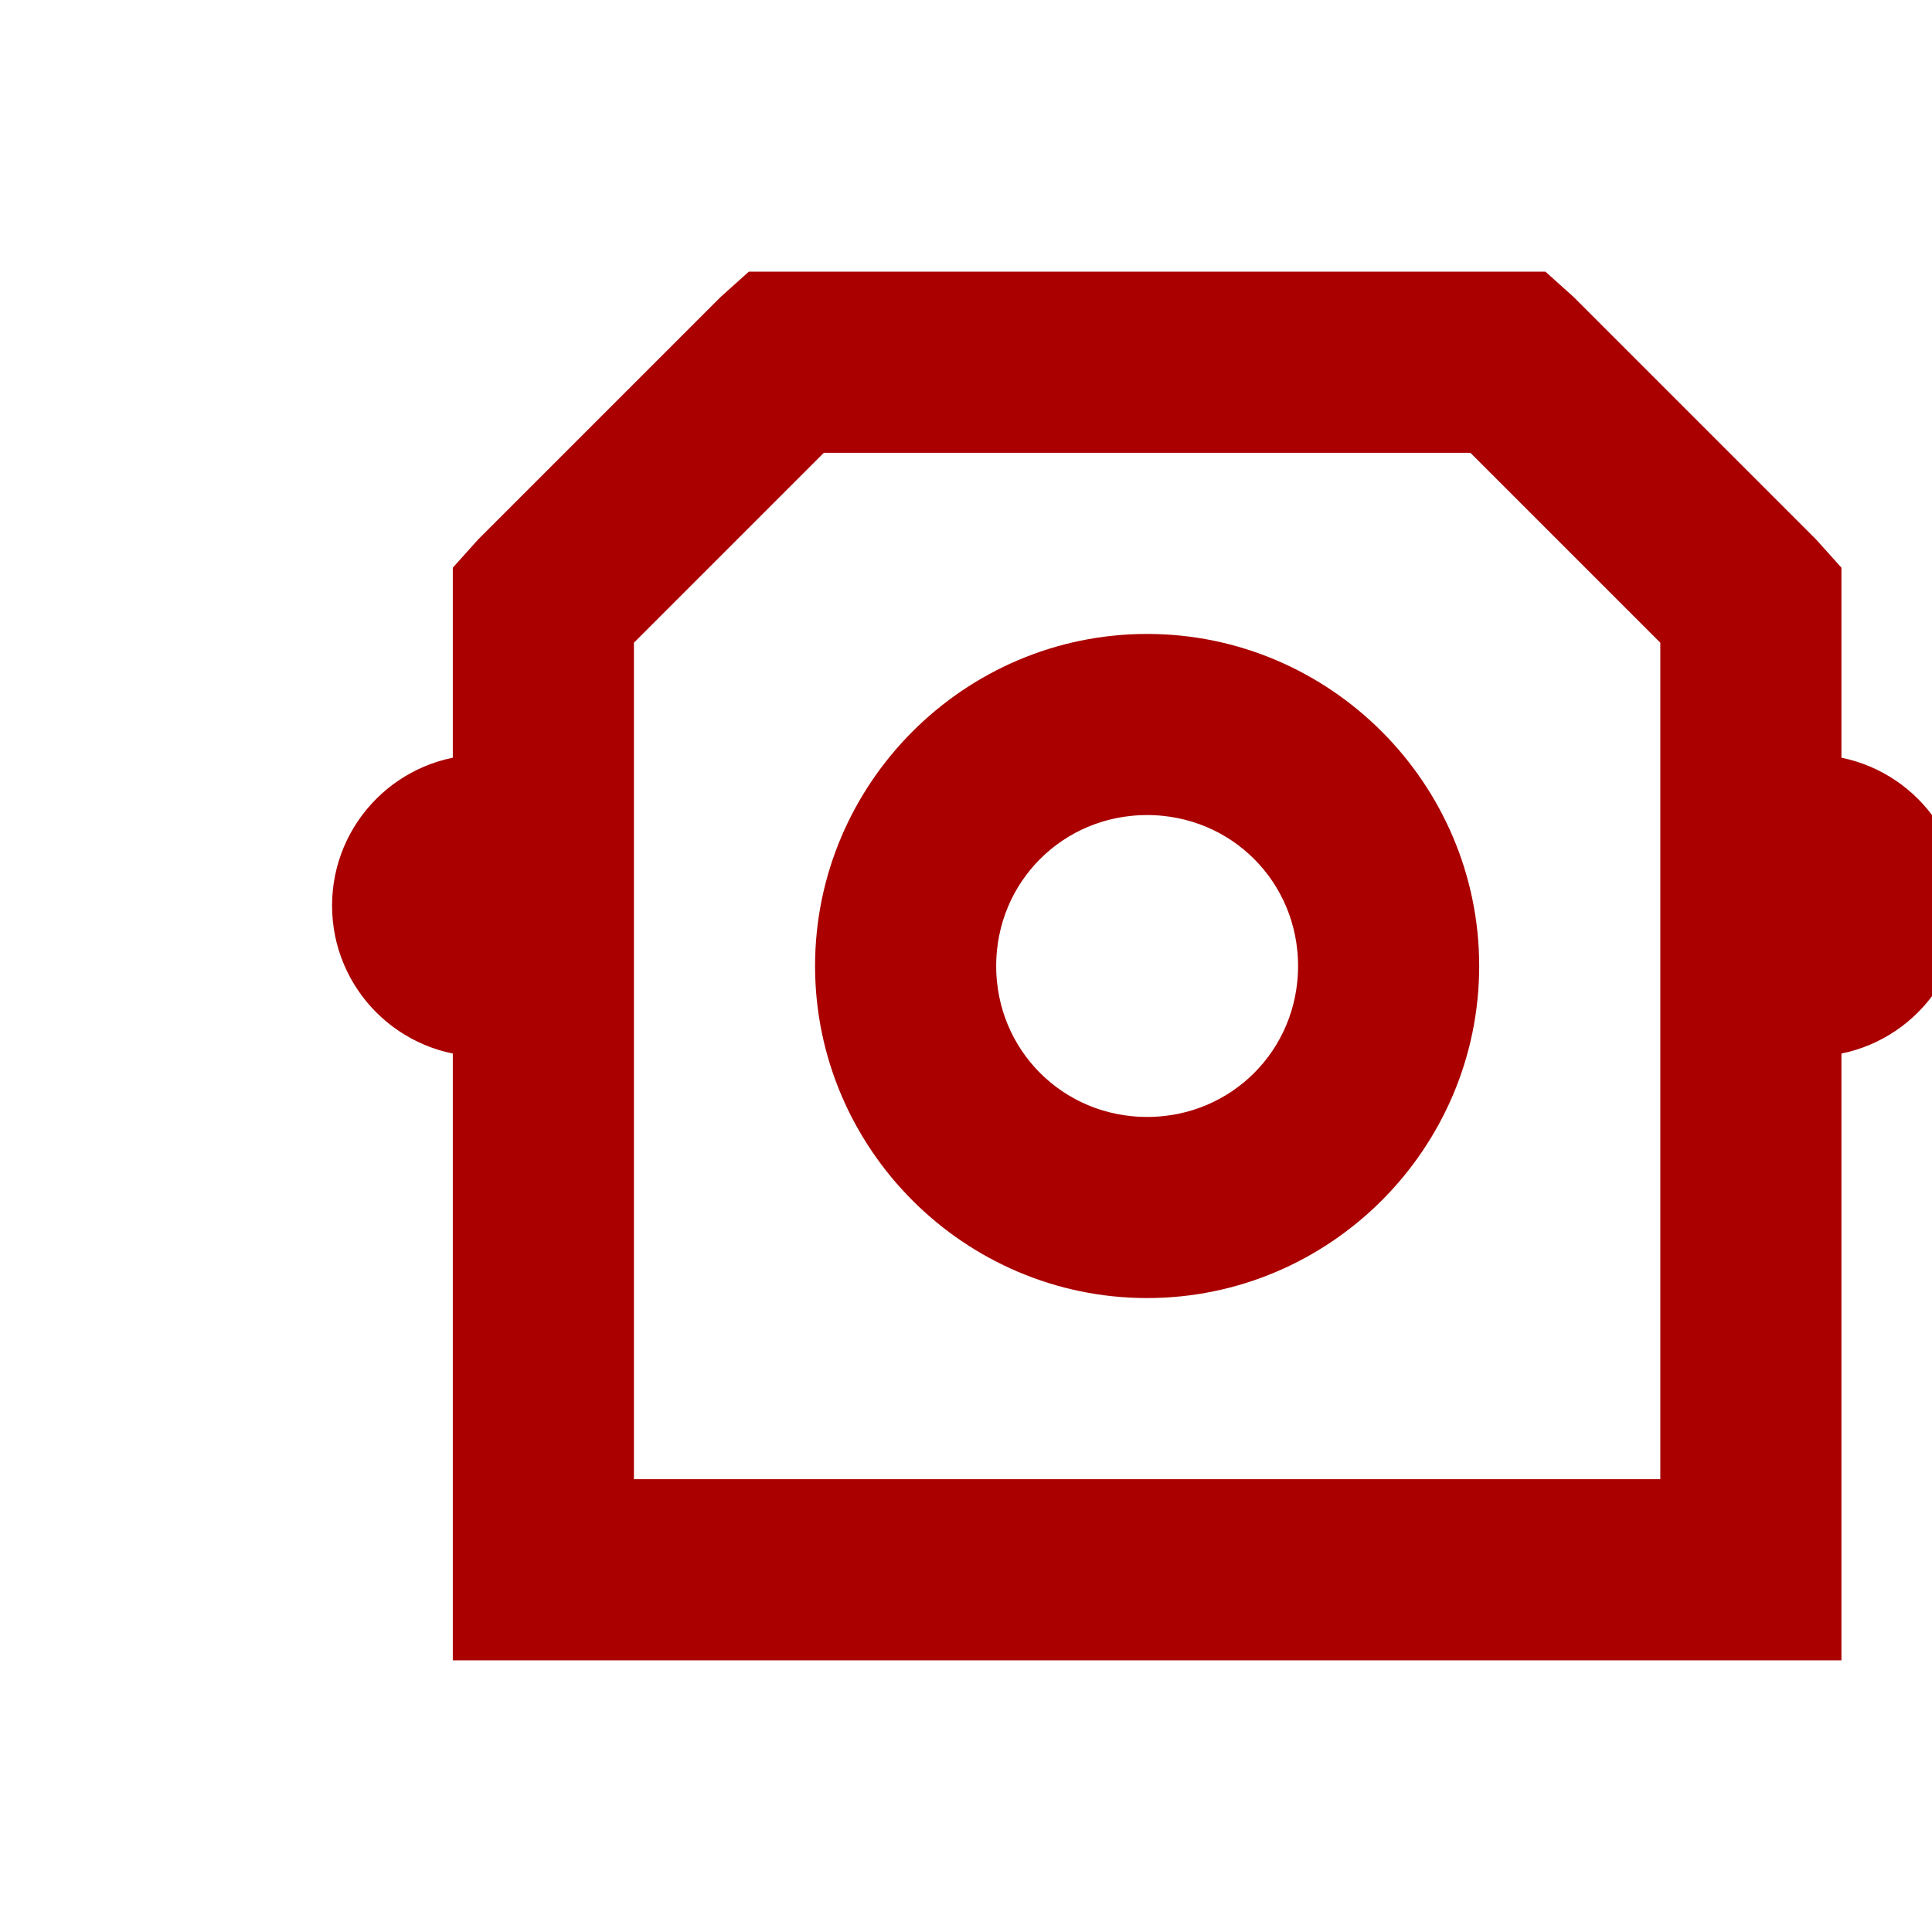
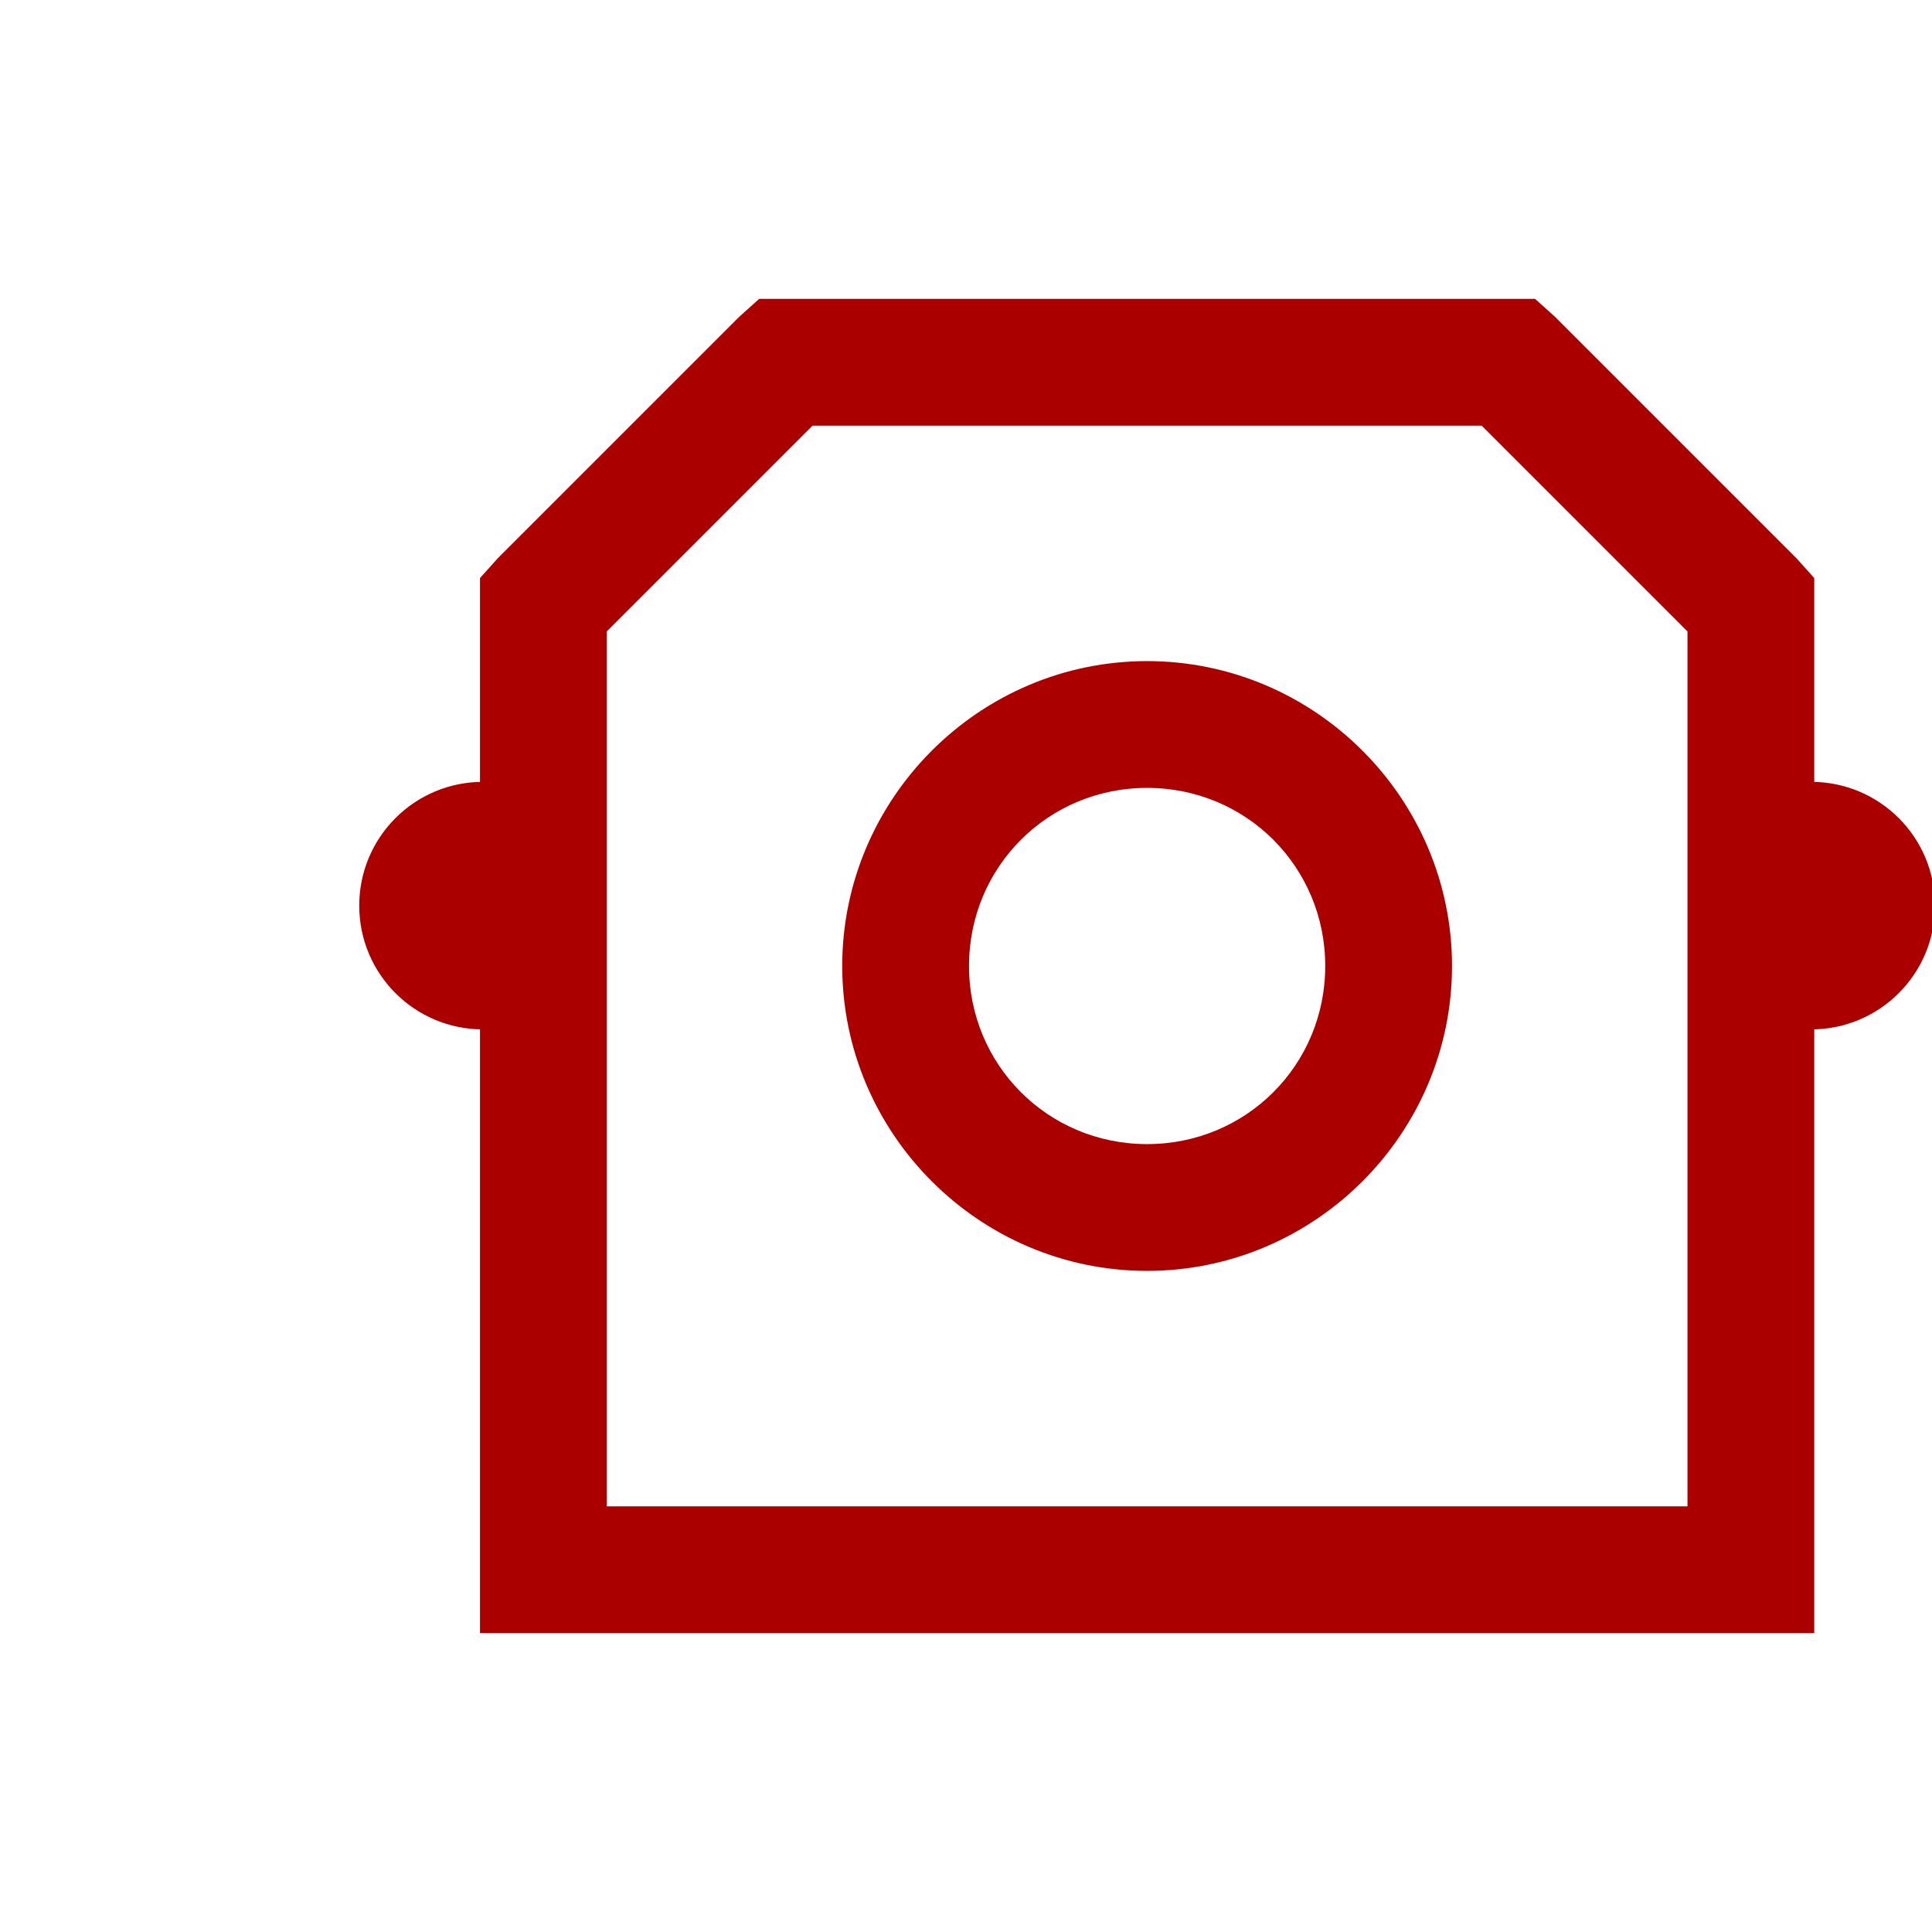
<svg xmlns="http://www.w3.org/2000/svg" viewBox="-3 0 32 32">
-   <path style="fill:#a00;stroke:#a00;text-indent:0;text-align:start;line-height:normal;text-transform:none;block-progression:tb;-inkscape-font-specification:Bitstream Vera Sans" d="M 9.594 5 L 9.281 5.281 L 5.281 9.281 L 5 9.594 L 5 10 L 5 13 C 3.895 13 3 13.895 3 15 C 3 16.105 3.895 17 5 17 L 5 26 L 5 27 L 6 27 L 26 27 L 27 27 L 27 26 L 27 17 C 28.105 17 29 16.105 29 15 C 29 13.895 28.105 13 27 13 L 27 10 L 27 9.594 L 26.719 9.281 L 22.719 5.281 L 22.406 5 L 22 5 L 10 5 L 9.594 5 z M 10.438 7 L 21.562 7 L 25 10.438 L 25 25 L 7 25 L 7 15 L 7 10.438 L 10.438 7 z M 16 11 C 13.25 11 11 13.25 11 16 C 11 18.75 13.25 21 16 21 C 18.75 21 21 18.75 21 16 C 21 13.25 18.75 11 16 11 z M 16 13 C 17.669 13 19 14.331 19 16 C 19 17.669 17.669 19 16 19 C 14.331 19 13 17.669 13 16 C 13 14.331 14.331 13 16 13 z" overflow="visible" font-family="Bitstream Vera Sans" />
+   <path style="fill:#a00;stroke-width:0.1;stroke:#a00;text-indent:0;text-align:start;line-height:normal;text-transform:none;block-progression:tb;-inkscape-font-specification:Bitstream Vera Sans" d="M 9.594 5 L 9.281 5.281 L 5.281 9.281 L 5 9.594 L 5 10 L 5 13 C 3.895 13 3 13.895 3 15 C 3 16.105 3.895 17 5 17 L 5 26 L 5 27 L 6 27 L 26 27 L 27 27 L 27 26 L 27 17 C 28.105 17 29 16.105 29 15 C 29 13.895 28.105 13 27 13 L 27 10 L 27 9.594 L 26.719 9.281 L 22.719 5.281 L 22.406 5 L 22 5 L 10 5 L 9.594 5 z M 10.438 7 L 21.562 7 L 25 10.438 L 25 25 L 7 25 L 7 15 L 7 10.438 L 10.438 7 z M 16 11 C 13.25 11 11 13.25 11 16 C 11 18.75 13.25 21 16 21 C 18.75 21 21 18.75 21 16 C 21 13.25 18.75 11 16 11 z M 16 13 C 17.669 13 19 14.331 19 16 C 19 17.669 17.669 19 16 19 C 14.331 19 13 17.669 13 16 C 13 14.331 14.331 13 16 13 z" overflow="visible" font-family="Bitstream Vera Sans" />
</svg>
